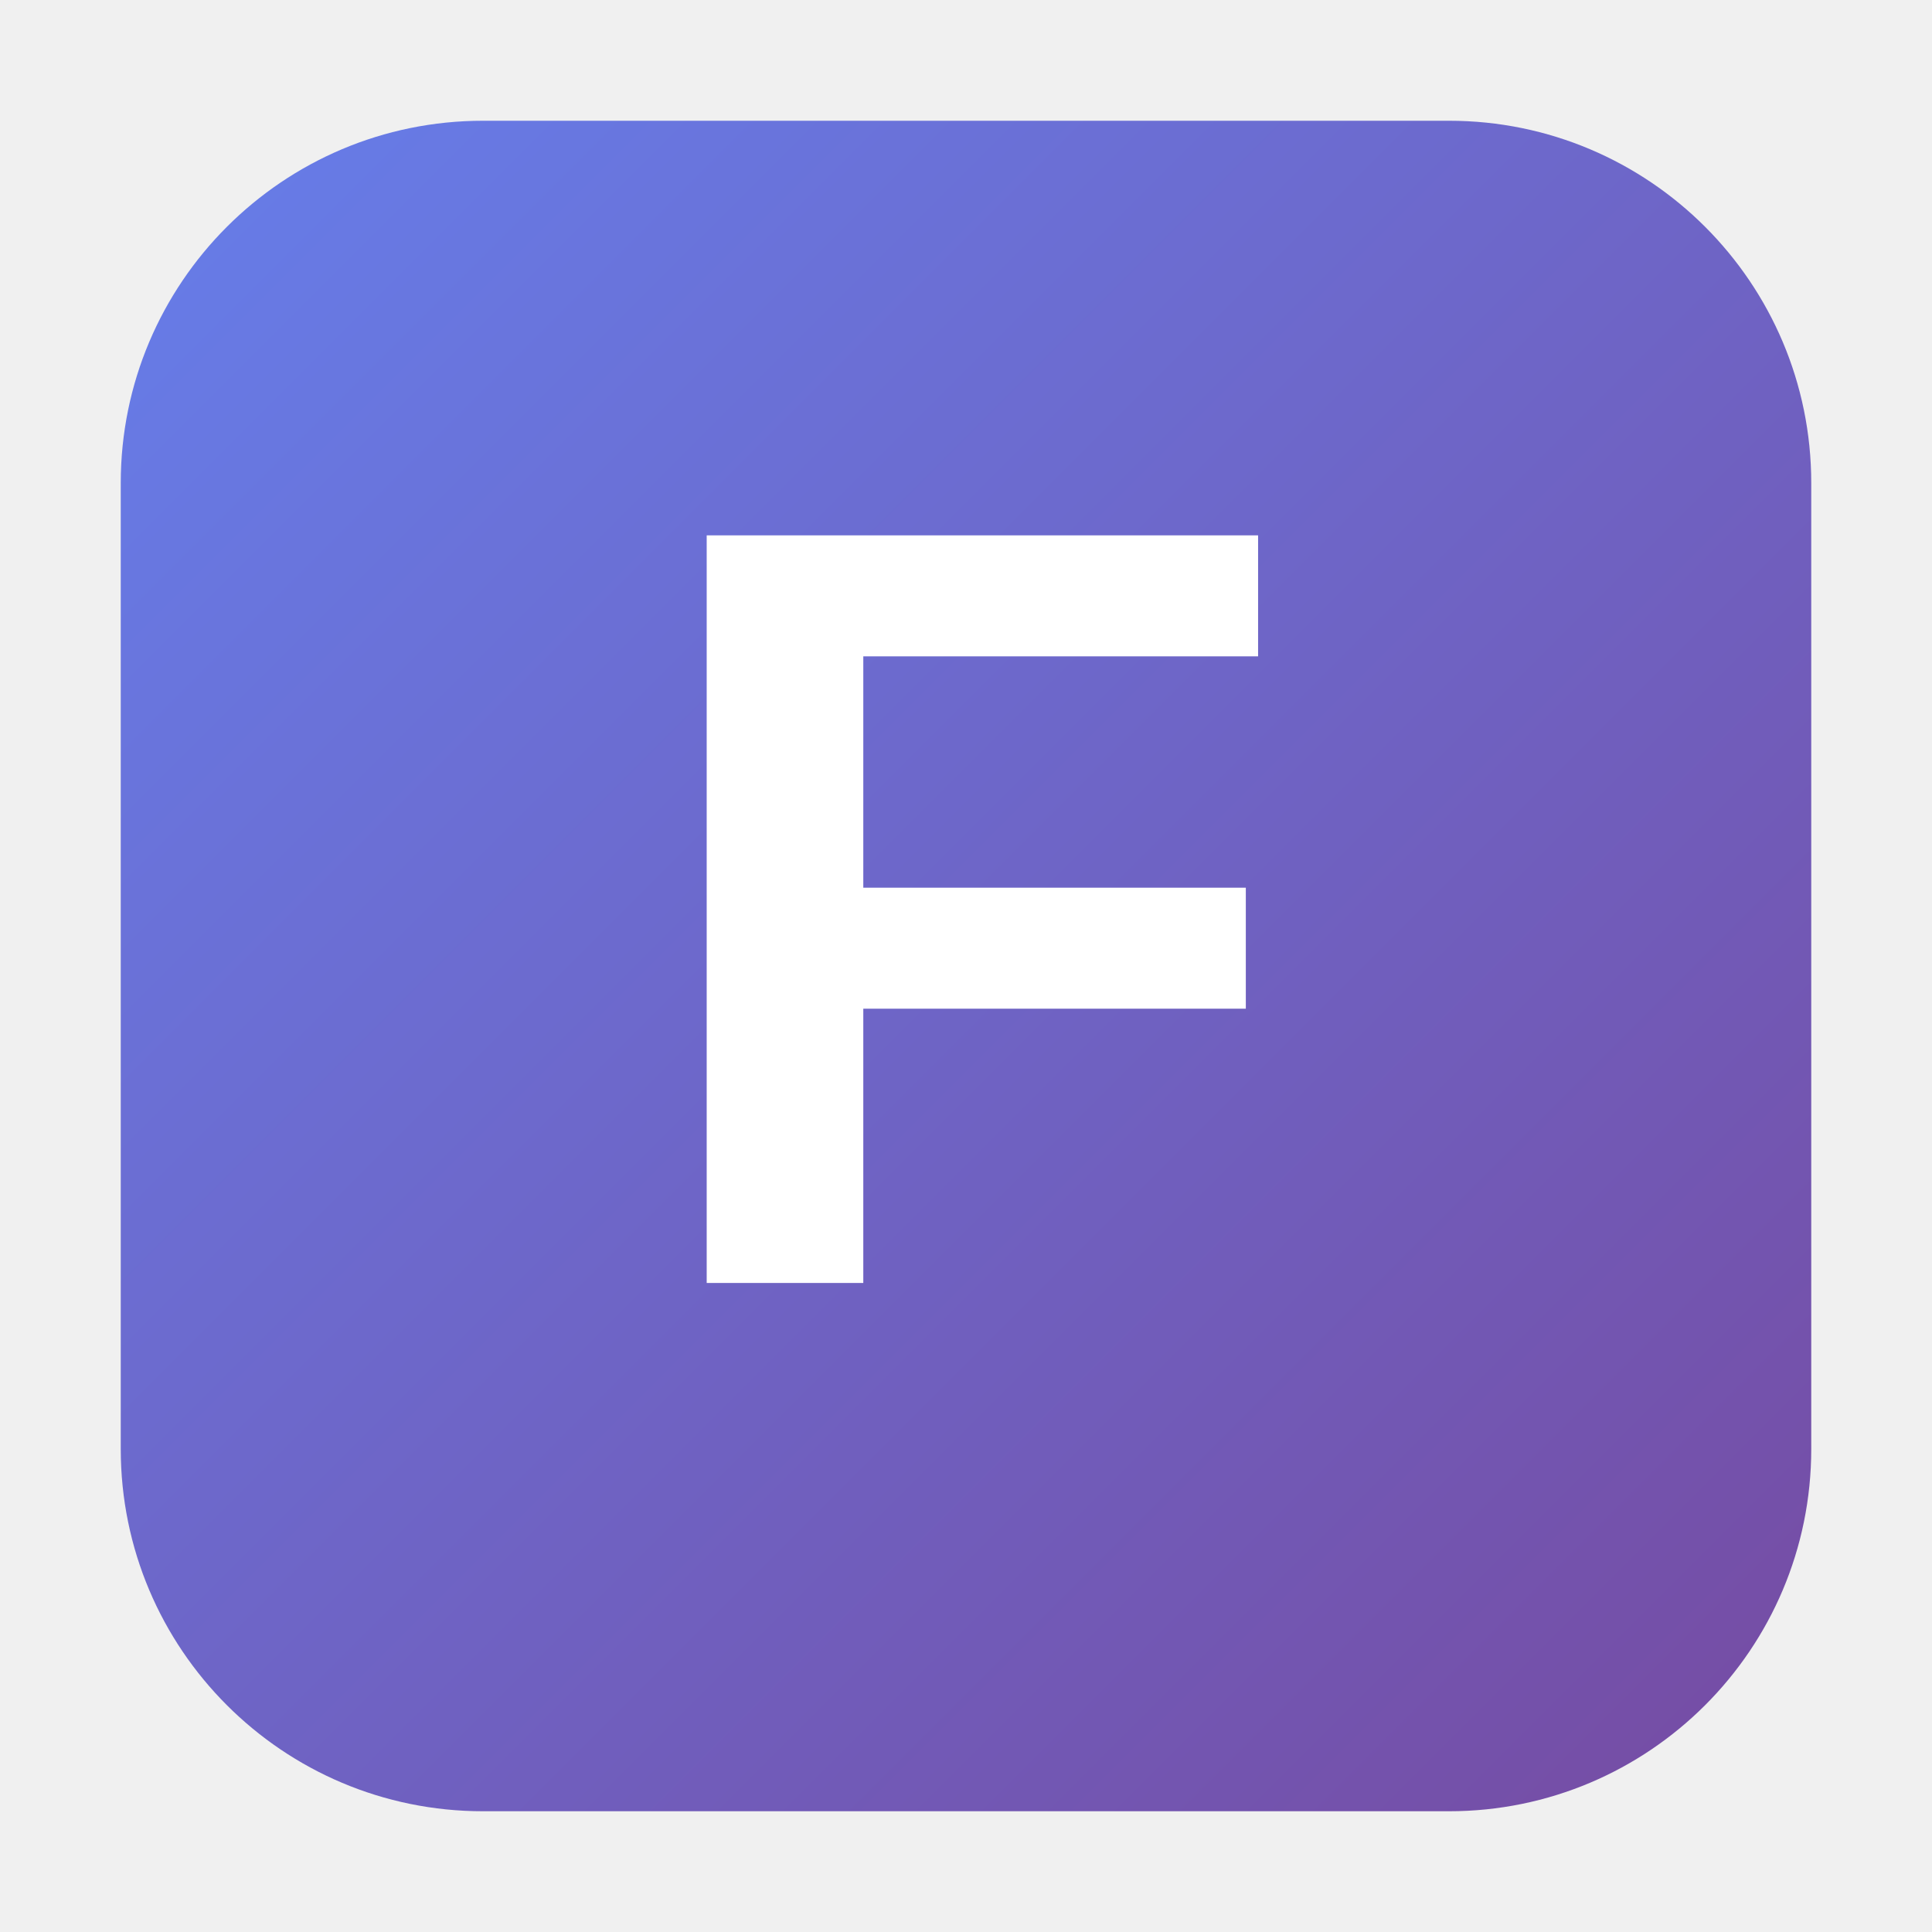
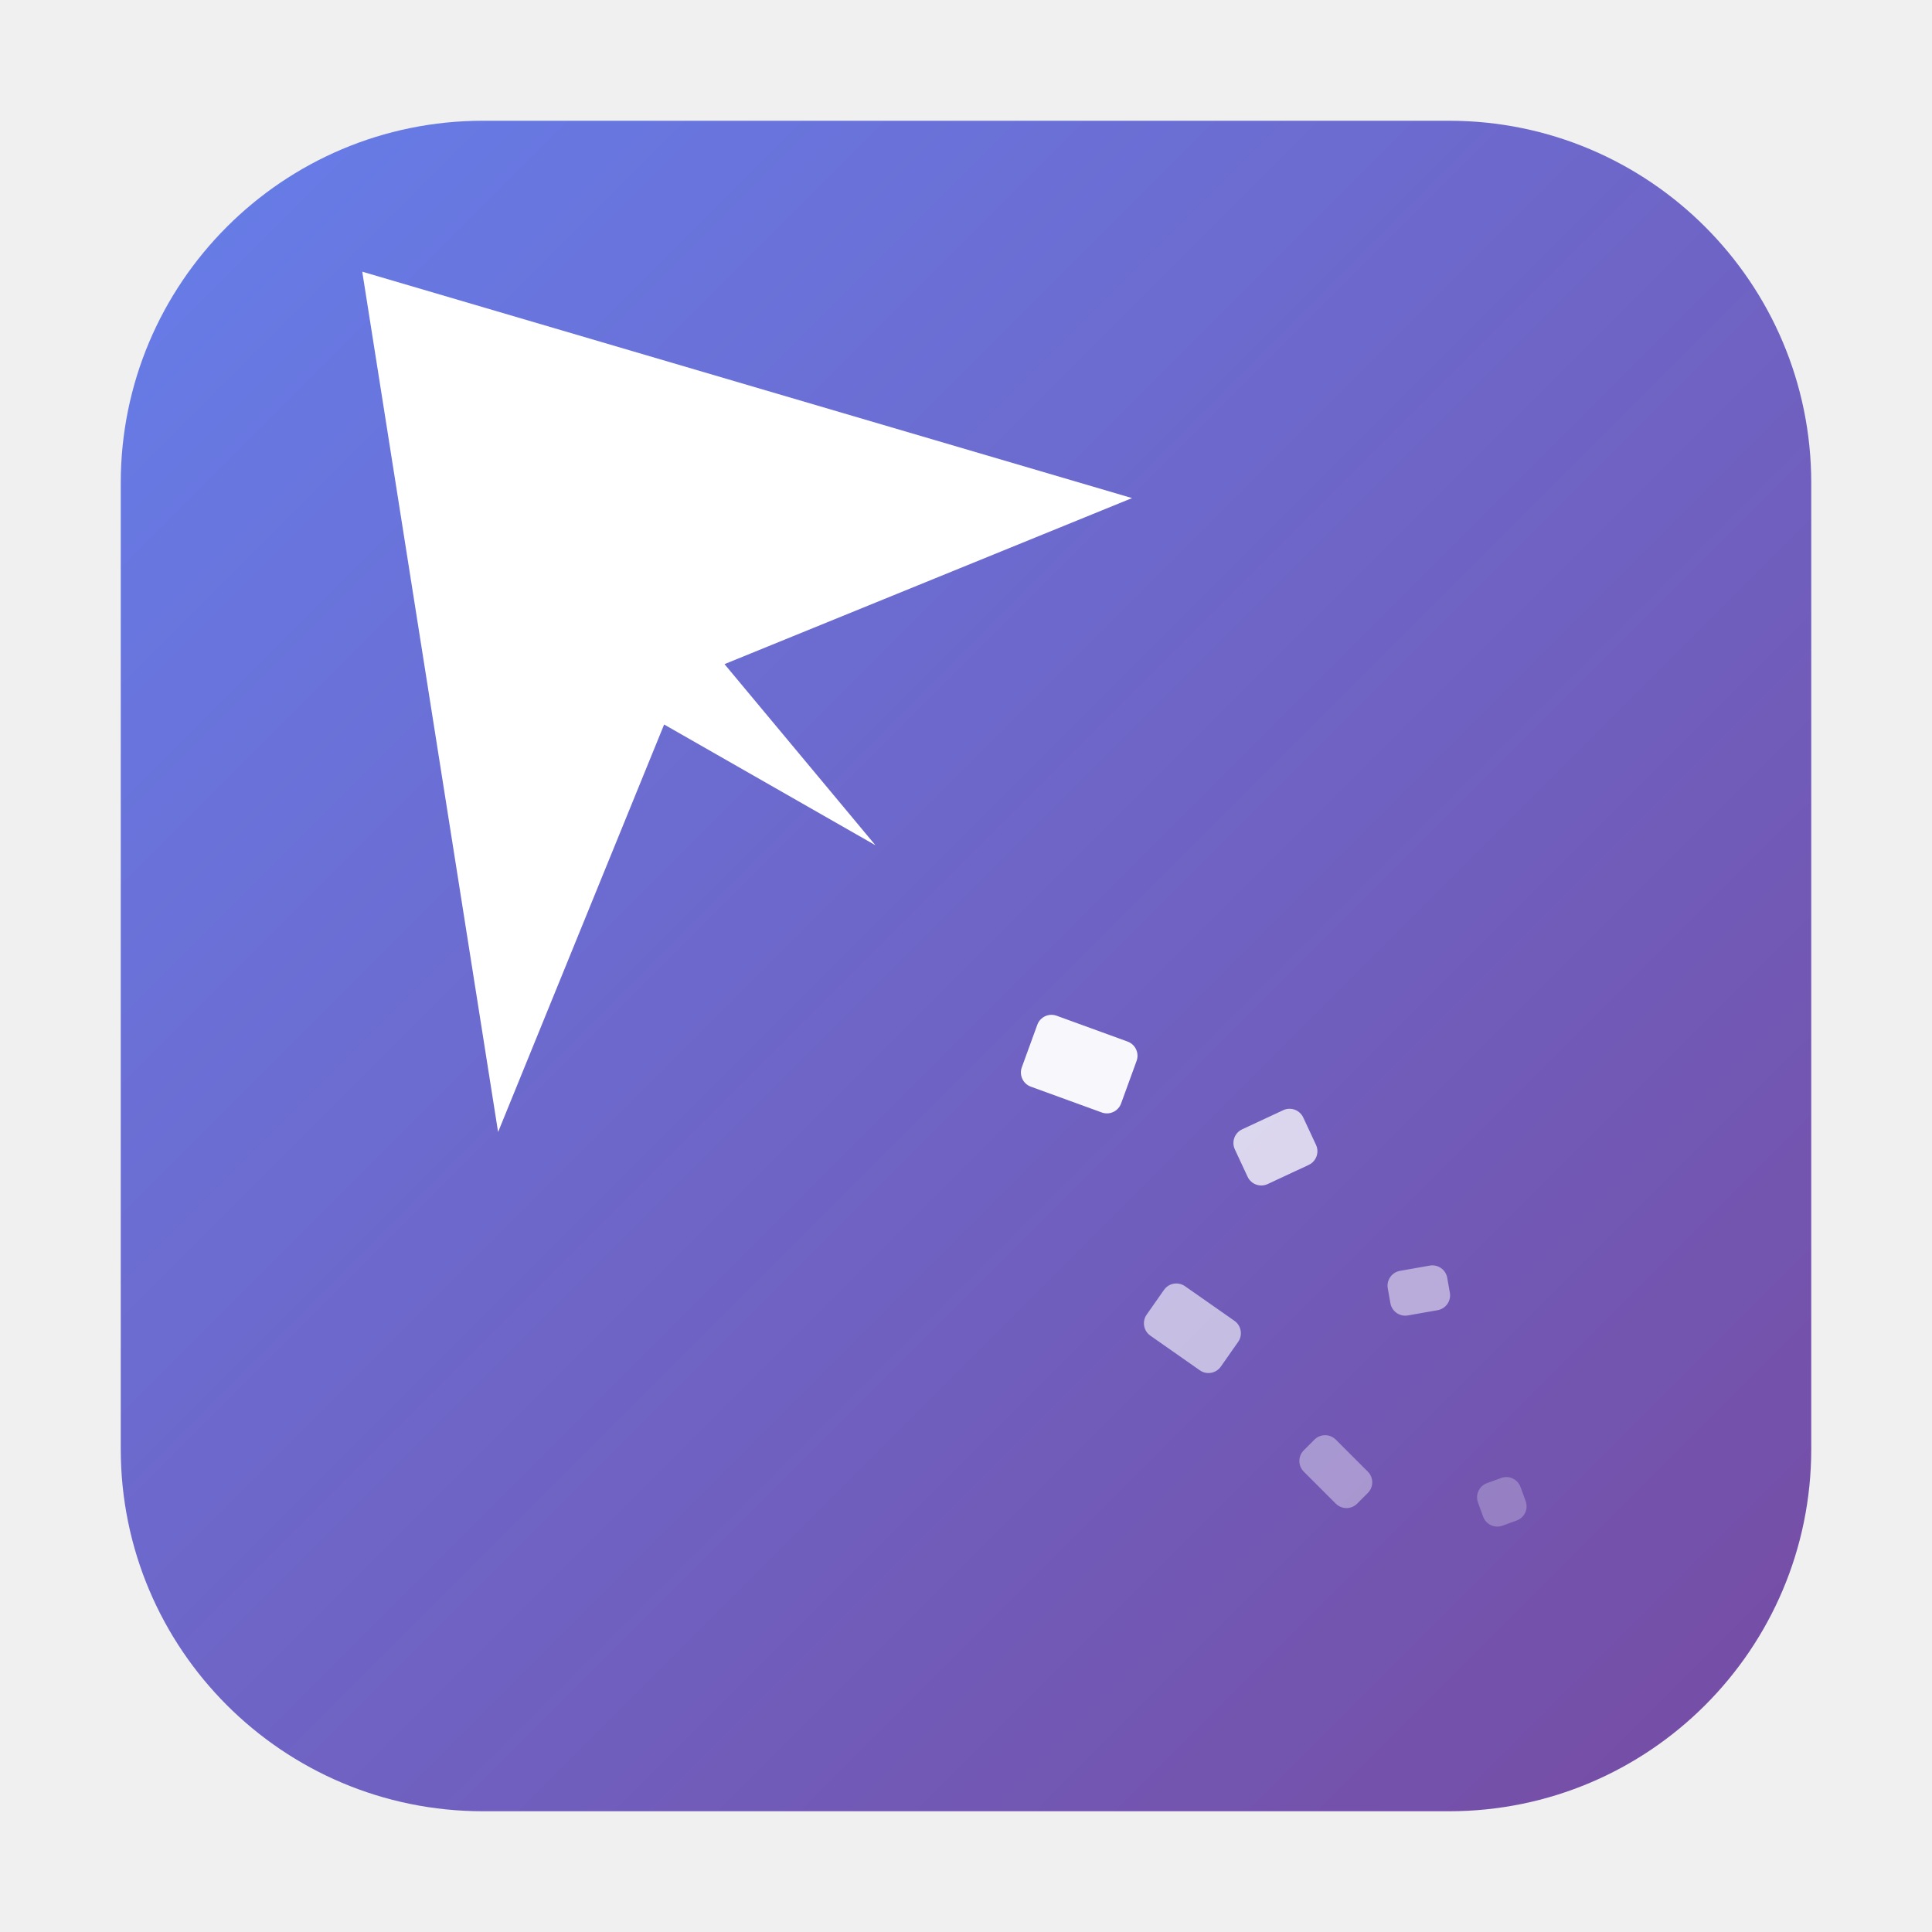
<svg xmlns="http://www.w3.org/2000/svg" viewBox="0 0 128 128">
  <defs>
    <linearGradient id="grad" x1="0%" y1="0%" x2="100%" y2="100%">
      <stop offset="0%" style="stop-color:#667eea;stop-opacity:1" />
      <stop offset="100%" style="stop-color:#764ba2;stop-opacity:1" />
    </linearGradient>
  </defs>
  <rect x="8" y="8" width="112" height="112" rx="24" fill="url(#grad)" />
-   <text x="64" y="85" font-family="Arial, sans-serif" font-size="72" font-weight="bold" fill="white" text-anchor="middle">F</text>
+   <polygon points="24,18 75,33 48,44 58,56 44,48 33,75" fill="white" />
+   <rect x="68" y="68" width="7" height="5" rx="1" fill="white" opacity="0.95" transform="rotate(20,71.5,70.5)" />
+   <rect x="82" y="74" width="5" height="4" rx="1" fill="white" opacity="0.75" transform="rotate(-25,84.5,76)" />
+   <rect x="76" y="86" width="6" height="4" rx="1" fill="white" opacity="0.6" transform="rotate(35,79,88)" />
+   <rect x="92" y="84" width="4" height="3" rx="1" fill="white" opacity="0.5" transform="rotate(-10,94,85.5)" />
+   <rect x="86" y="96" width="5" height="3" rx="1" fill="white" opacity="0.38" transform="rotate(45,88.5,97.5)" />
+   <rect x="98" y="98" width="3" height="3" rx="1" fill="white" opacity="0.25" transform="rotate(-20,99.5,99.5)" />
</svg>
